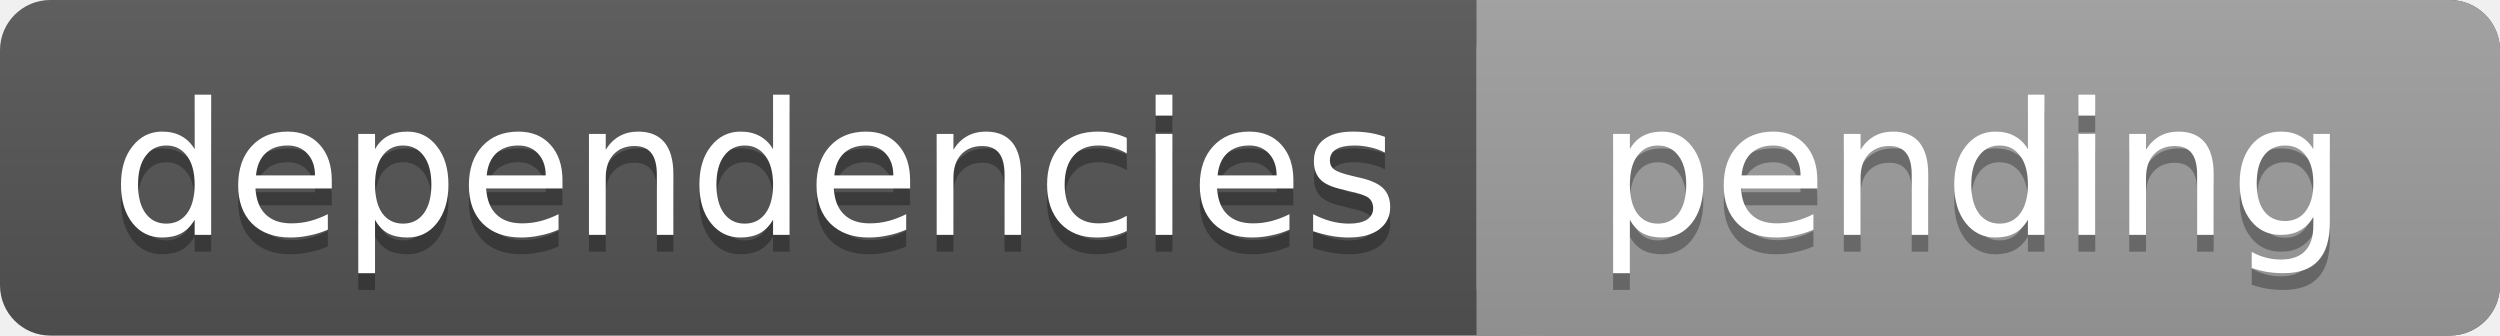
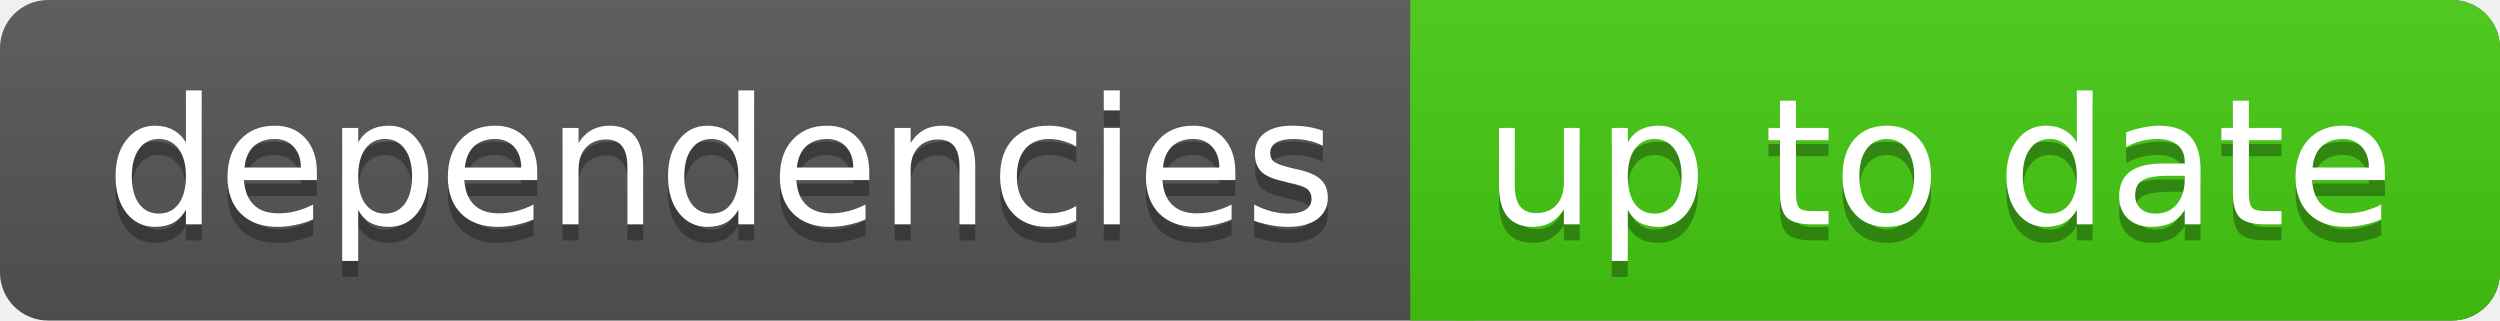
- <svg xmlns="http://www.w3.org/2000/svg" width="149" height="20">
+ <svg xmlns="http://www.w3.org/2000/svg" width="156" height="20">
  <linearGradient id="a" x2="0" y2="100%">
    <stop offset="0" stop-color="#bbb" stop-opacity=".1" />
    <stop offset="1" stop-opacity=".1" />
  </linearGradient>
-   <rect rx="3" width="149" height="20" fill="#555" />
-   <rect rx="3" x="88" width="61" height="20" fill="#9f9f9f" />
-   <path fill="#9f9f9f" d="M88 0h4v20h-4z" />
-   <rect rx="3" width="149" height="20" fill="url(#a)" />
+   <rect rx="3" width="156" height="20" fill="#555" />
+   <rect rx="3" x="88" width="68" height="20" fill="#4c1" />
+   <path fill="#4c1" d="M88 0h4v20h-4z" />
+   <rect rx="3" width="156" height="20" fill="url(#a)" />
  <g fill="#fff" text-anchor="middle" font-family="DejaVu Sans,Verdana,Geneva,sans-serif" font-size="11">
    <text x="45" y="15" fill="#010101" fill-opacity=".3">dependencies</text>
    <text x="45" y="14">dependencies</text>
-     <text x="117.5" y="15" fill="#010101" fill-opacity=".3">pending</text>
-     <text x="117.5" y="14">pending</text>
+     <text x="121" y="15" fill="#010101" fill-opacity=".3">up to date</text>
+     <text x="121" y="14">up to date</text>
  </g>
</svg>
